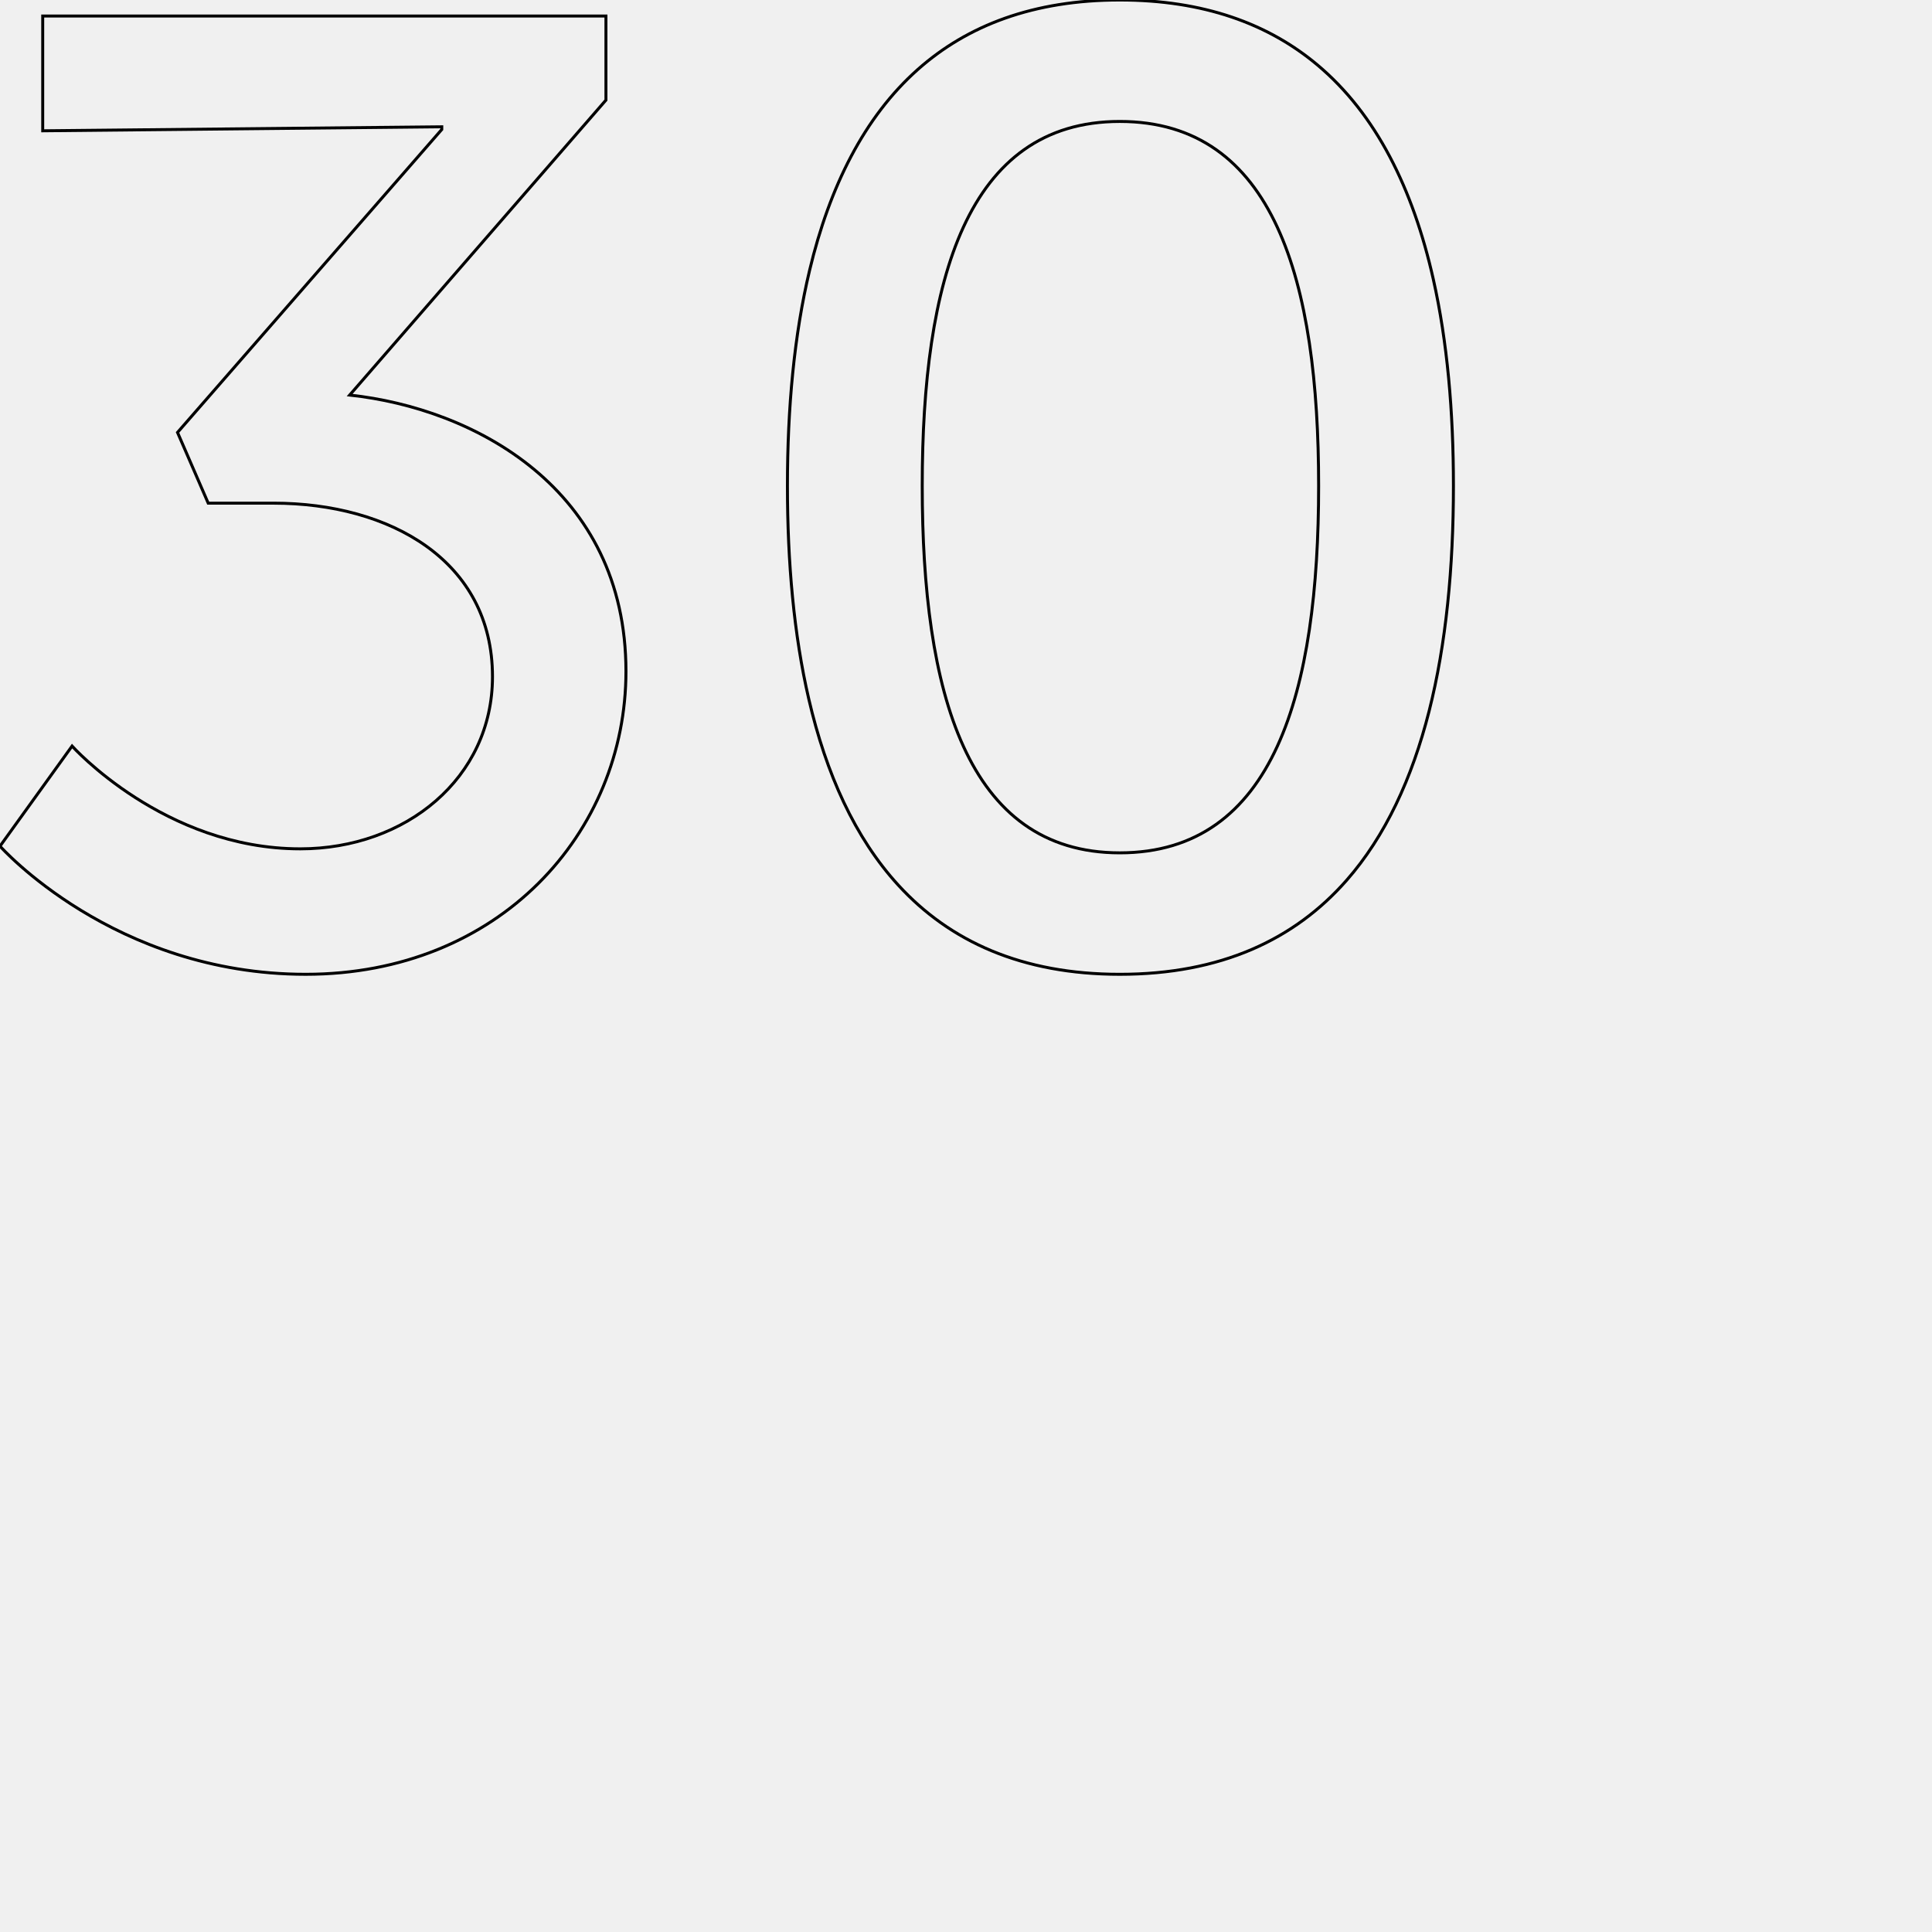
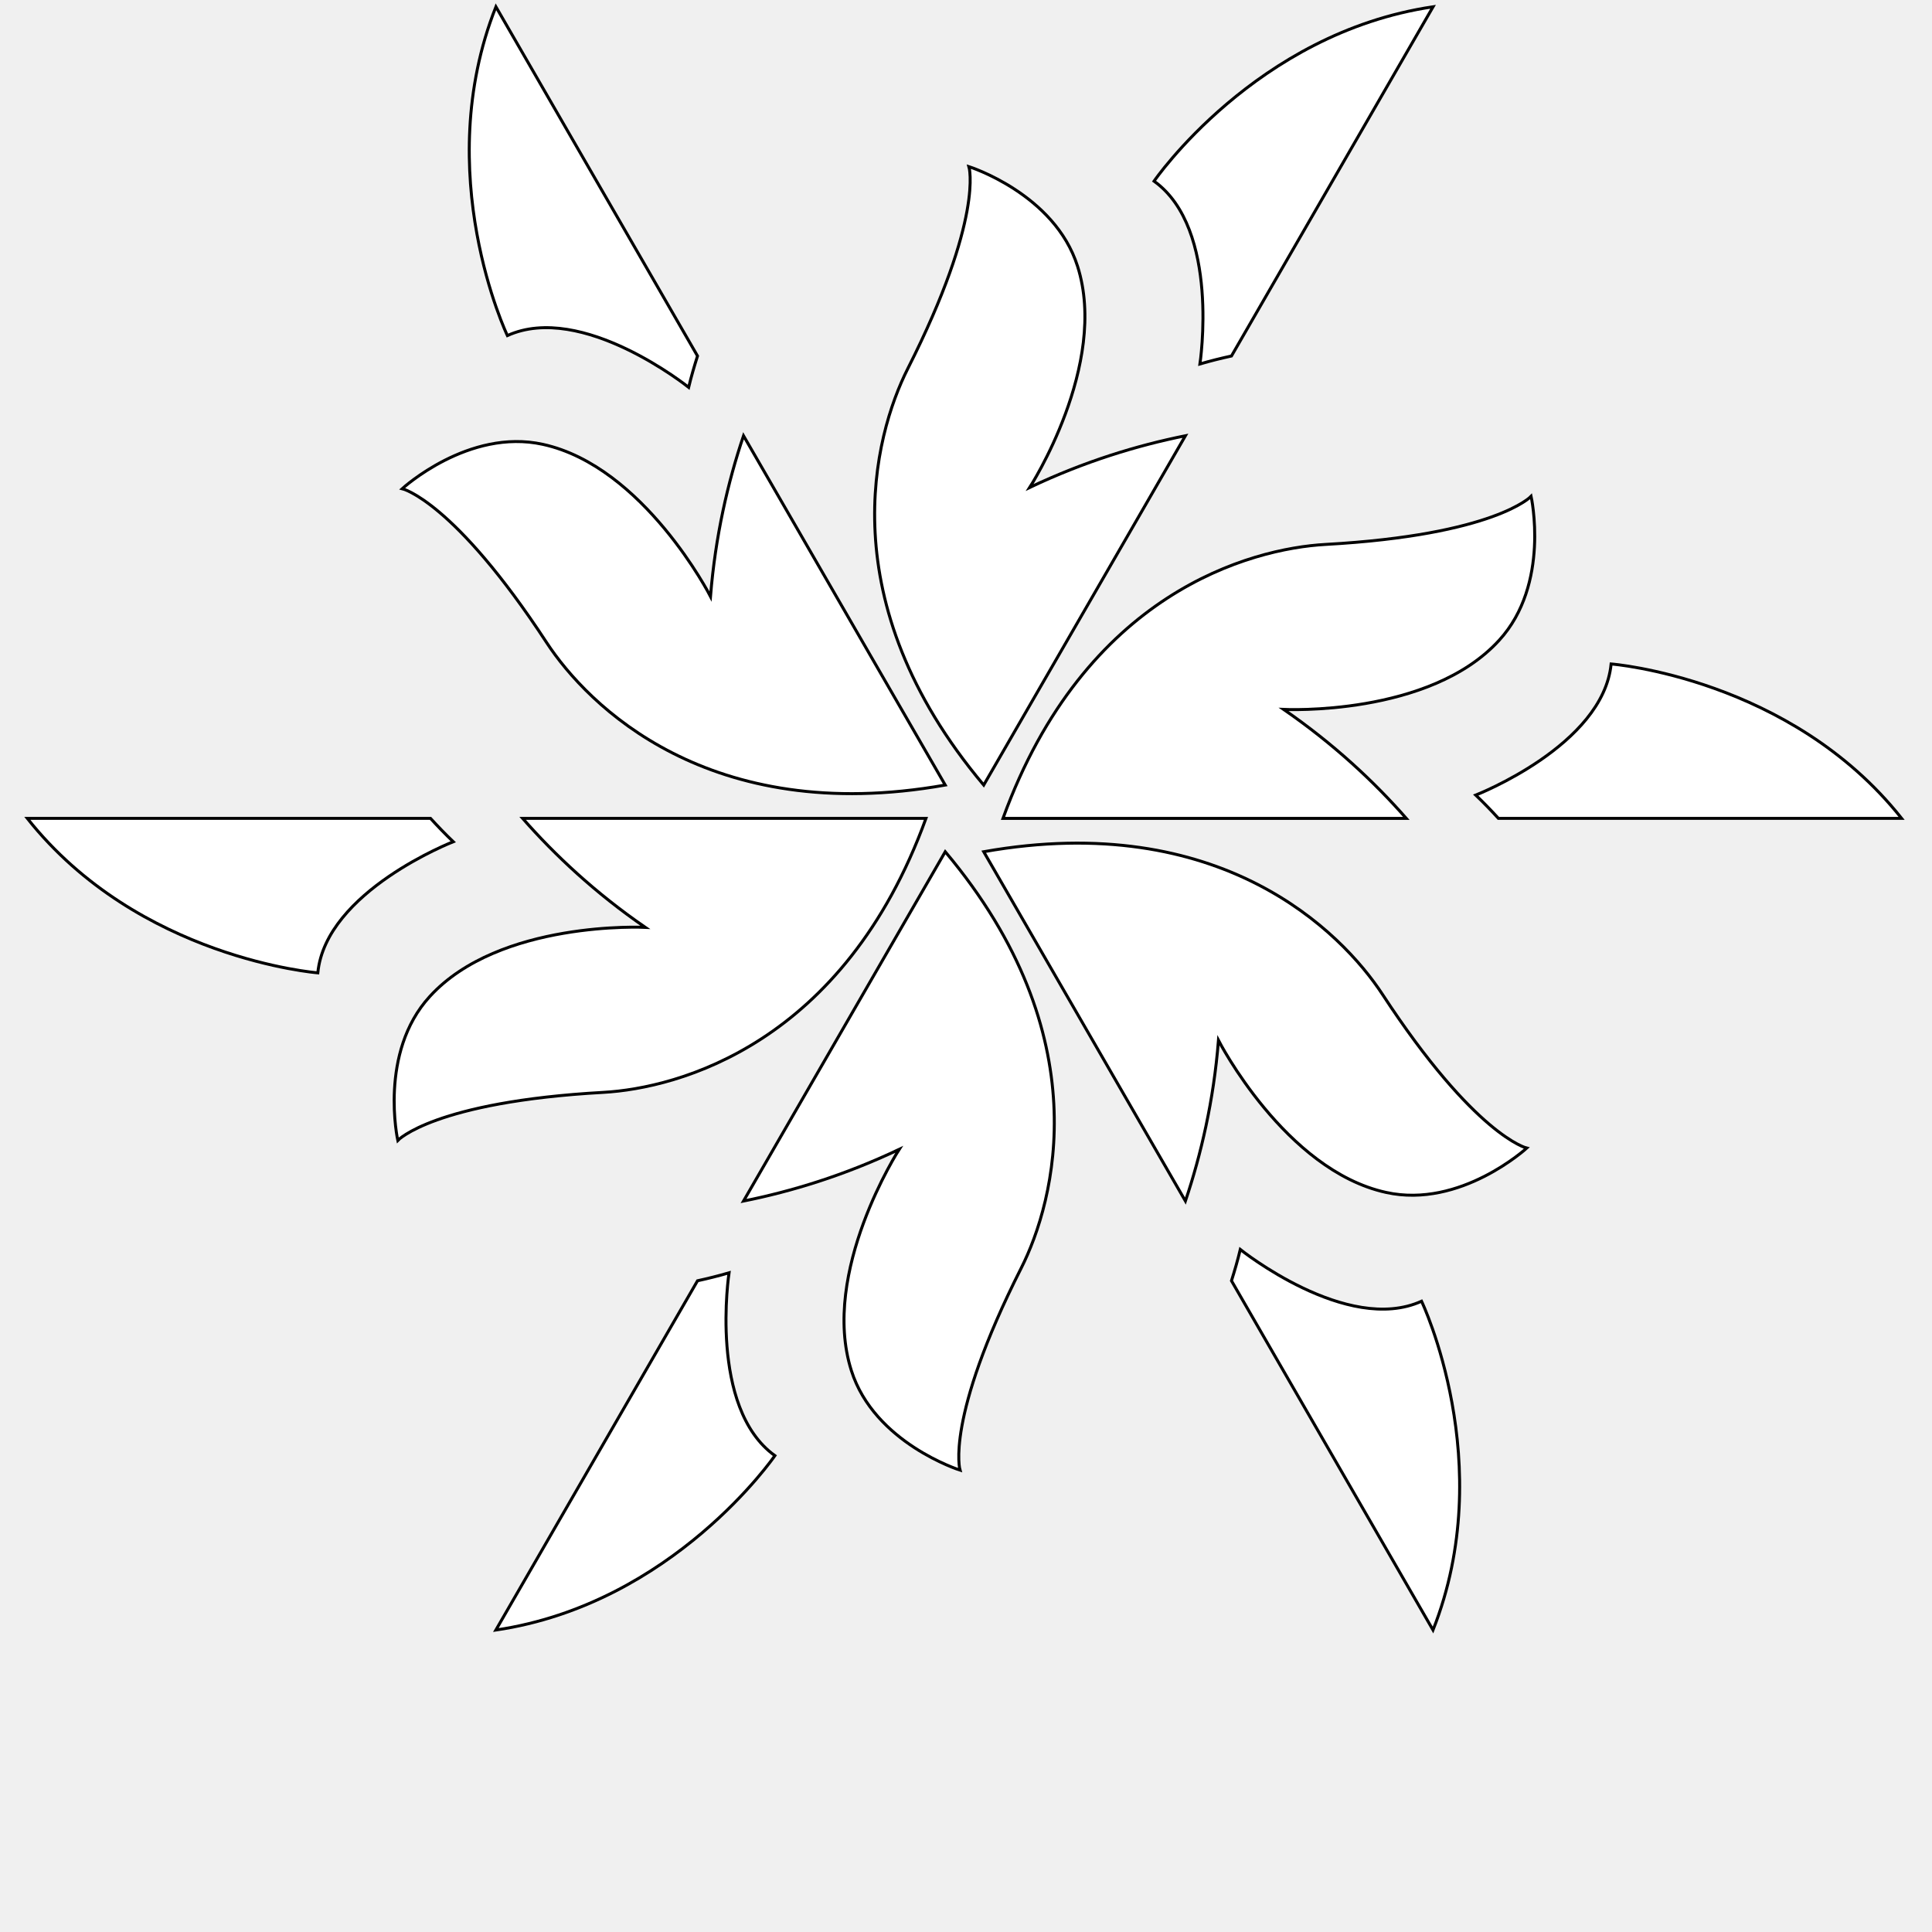
<svg xmlns="http://www.w3.org/2000/svg" version="1.1" id="Capa_1" x="0px" y="0px" width="650.471px" height="650.472px" viewBox="0 0 650.471 650.472" enable-background="new 0 0 650.471 650.472" xml:space="preserve">
  <g>
-     <path fill="none" stroke="#000000" d="M24.265,251.19c0,0,7.751,8.65,21.232,17.3c13.48,8.65,32.69,17.3,55.607,17.3   c17.75,0,33.926-5.954,45.666-16.176c11.74-10.223,19.042-24.714,19.042-41.79c0-19.547-8.65-34.151-22.187-43.869   c-13.537-9.718-31.96-14.548-51.506-14.548H81.109H70.1l-5.167-11.908l-5.167-11.908l44.486-51.001l44.486-51.001v-0.449V42.69   l-67.179,0.674l-67.179,0.674V24.715V5.392h94.814h94.814v14.155v14.155l-43.138,49.654l-43.138,49.654   c20.895,2.247,44.149,10.111,62.18,25.108c18.031,14.998,30.837,37.128,30.837,67.909c0,27.186-10.672,52.687-29.489,71.392   c-18.817,18.704-45.778,30.612-78.356,30.612c-32.354,0-58.08-10.785-75.717-21.569C9.549,295.677,0,284.892,0,284.892   l12.132-16.851L24.265,251.19z" />
-     <path fill="none" stroke="#000000" d="M265.116,163.565c0-26.187,2.259-50.818,7.479-72.628   c6.726-28.106,18.369-51.529,36.43-67.562C325.769,8.511,348.029,0,377.005,0c28.101,0,49.903,7.92,66.502,21.824   c19.835,16.616,32.233,41.777,39.06,72.177c4.726,21.043,6.778,44.598,6.778,69.565c0,27.458-2.459,53.223-8.188,75.846   c-5.729,22.623-14.725,42.103-27.799,56.991c-17.499,19.928-42.304,31.63-76.354,31.63c-32.947,0-57.216-11.074-74.562-30.021   c-14.597-15.944-24.292-37.465-30.136-62.655C267.292,213.729,265.116,189.396,265.116,163.565z M443.96,163.565   c0-68.751-14.83-122.674-66.955-122.674c-51.676,0-66.504,53.922-66.504,122.674c0,69.201,14.828,123.573,66.504,123.573   C429.13,287.139,443.96,232.767,443.96,163.565z" />
+     <g>
+       <g>
+         <path fill="#FFFFFF" stroke="#000000" stroke-miterlimit="10" d="M478.612,438.101c-25.108,11.375-61.029-17.428-61.029-17.428     c-0.855,3.568-1.878,7.096-2.964,10.54l67.854,117.593C504.701,492.712,478.612,438.101,478.612,438.101z" />
+         <path fill="#FFFFFF" stroke="#000000" stroke-miterlimit="10" d="M410.236,350.261c0,0,22.416,43.758,56.438,51.209     c25.047,5.531,47.358-14.934,47.358-14.934s-17.365-4.027-48.632-51.835c-13.816-21.081-54.58-62.042-134.201-47.942     l67.912,117.613C404.37,388.697,408.608,370.623,410.236,350.261z" />
+       </g>
+     </g>
+     <g>
+       <g>
+         <path fill="#FFFFFF" stroke="#000000" stroke-miterlimit="10" d="M542.439,223.543c-2.693,27.462-45.585,44.149-45.585,44.149     c2.651,2.531,5.197,5.16,7.64,7.842h135.75C602.779,228.255,542.439,223.543,542.439,223.543z" />
+         <path fill="#FFFFFF" stroke="#000000" stroke-miterlimit="10" d="M432.193,238.853c0,0,49.091,2.468,72.551-23.288     c17.324-18.92,10.749-48.459,10.749-48.459s-12.168,13.014-69.19,16.191c-25.172,1.409-81.046,16.239-108.617,92.238h135.793     C462.562,263.116,448.994,250.441,432.193,238.853z" />
+       </g>
+     </g>
+     <g>
+       <g>
+         <path fill="#FFFFFF" stroke="#000000" stroke-miterlimit="10" d="M388.55,60.992c22.416,16.061,15.444,61.551,15.444,61.551     c3.507-1.022,7.076-1.91,10.624-2.687L482.493,2.28C422.78,11.087,388.55,60.992,388.55,60.992z" />
+         <path fill="#FFFFFF" stroke="#000000" stroke-miterlimit="10" d="M346.681,164.121c0,0,26.694-41.274,16.112-74.481     c-7.743-24.441-36.572-33.536-36.572-33.536s5.165,17.052-20.601,68.042c-11.354,22.495-26.445,78.28,25.578,140.17     l67.912-117.608C382.872,149.969,365.131,155.359,346.681,164.121z" />
+       </g>
+     </g>
+     <g>
+       <g>
+         <path fill="#FFFFFF" stroke="#000000" stroke-miterlimit="10" d="M170.829,112.984c25.13-11.386,61.029,17.423,61.029,17.423     c0.856-3.574,1.889-7.097,2.985-10.551L166.968,2.28C144.719,58.373,170.829,112.984,170.829,112.984z" />
+         <path fill="#FFFFFF" stroke="#000000" stroke-miterlimit="10" d="M239.216,200.818c0,0-22.406-43.758-56.448-51.214     c-25.046-5.521-47.348,14.934-47.348,14.934s17.355,4.033,48.632,51.83c13.807,21.086,54.569,62.063,134.195,47.948     L250.33,146.708C245.05,162.383,240.855,180.453,239.216,200.818z" />
+       </g>
+     </g>
+     <g>
+       <g>
+         <path fill="#FFFFFF" stroke="#000000" stroke-miterlimit="10" d="M107.003,327.542c2.692-27.467,45.595-44.145,45.595-44.145     c-2.661-2.546-5.187-5.176-7.65-7.863H9.198C46.662,322.826,107.003,327.542,107.003,327.542z" />
+         <path fill="#FFFFFF" stroke="#000000" stroke-miterlimit="10" d="M217.248,312.222c0,0-49.091-2.463-72.561,23.293     c-17.313,18.932-10.759,48.443-10.759,48.443s12.189-13.002,69.232-16.175c25.151-1.419,81.004-16.239,108.597-92.249H175.964     C186.89,287.969,200.426,300.638,217.248,312.222z" />
+       </g>
+     </g>
+     <g>
+       <g>
+         <path fill="#FFFFFF" stroke="#000000" stroke-miterlimit="10" d="M260.892,490.093c-22.417-16.072-15.435-61.562-15.435-61.562     c-3.538,1.033-7.076,1.91-10.613,2.683l-67.896,117.593C226.651,539.998,260.892,490.093,260.892,490.093z" />
+         <path fill="#FFFFFF" stroke="#000000" stroke-miterlimit="10" d="M302.75,386.964c0,0-26.674,41.285-16.113,74.482     c7.733,24.43,36.589,33.53,36.589,33.53s-5.166-17.052,20.596-68.032c11.354-22.489,26.444-78.291-25.574-140.186L250.33,404.373     C266.569,401.116,284.31,395.72,302.75,386.964z" />
+       </g>
+     </g>
  </g>
</svg>
